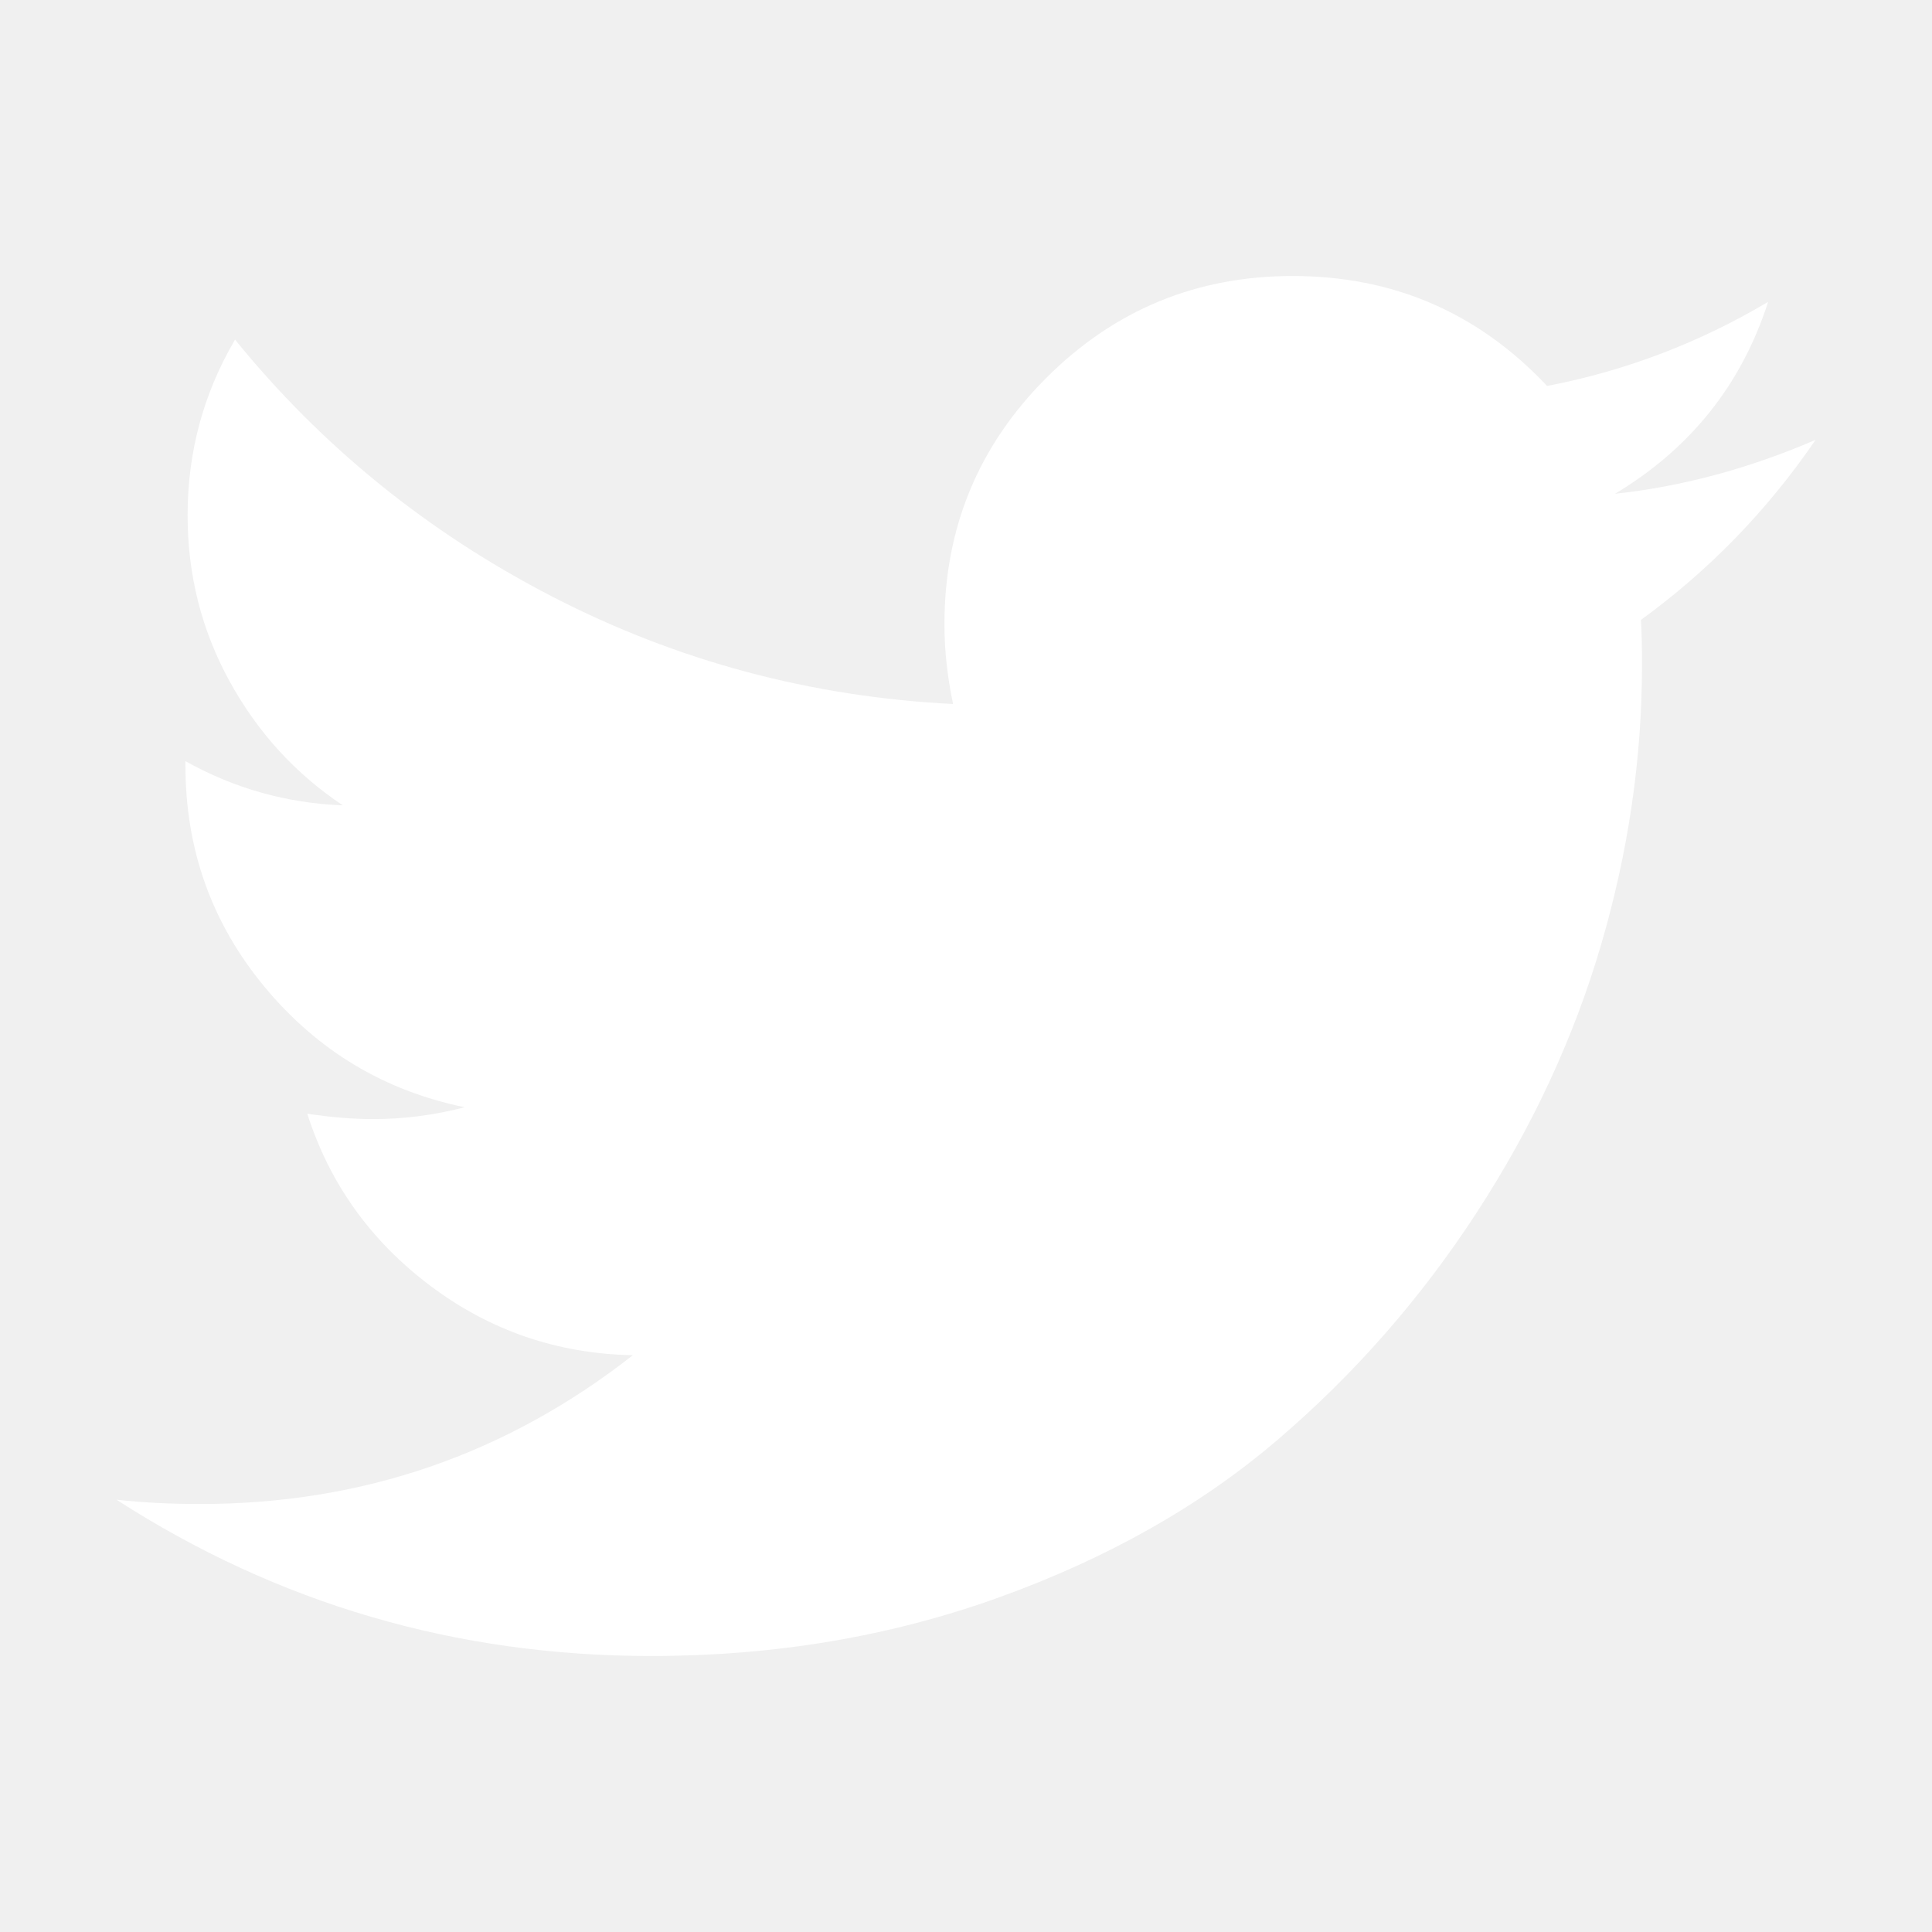
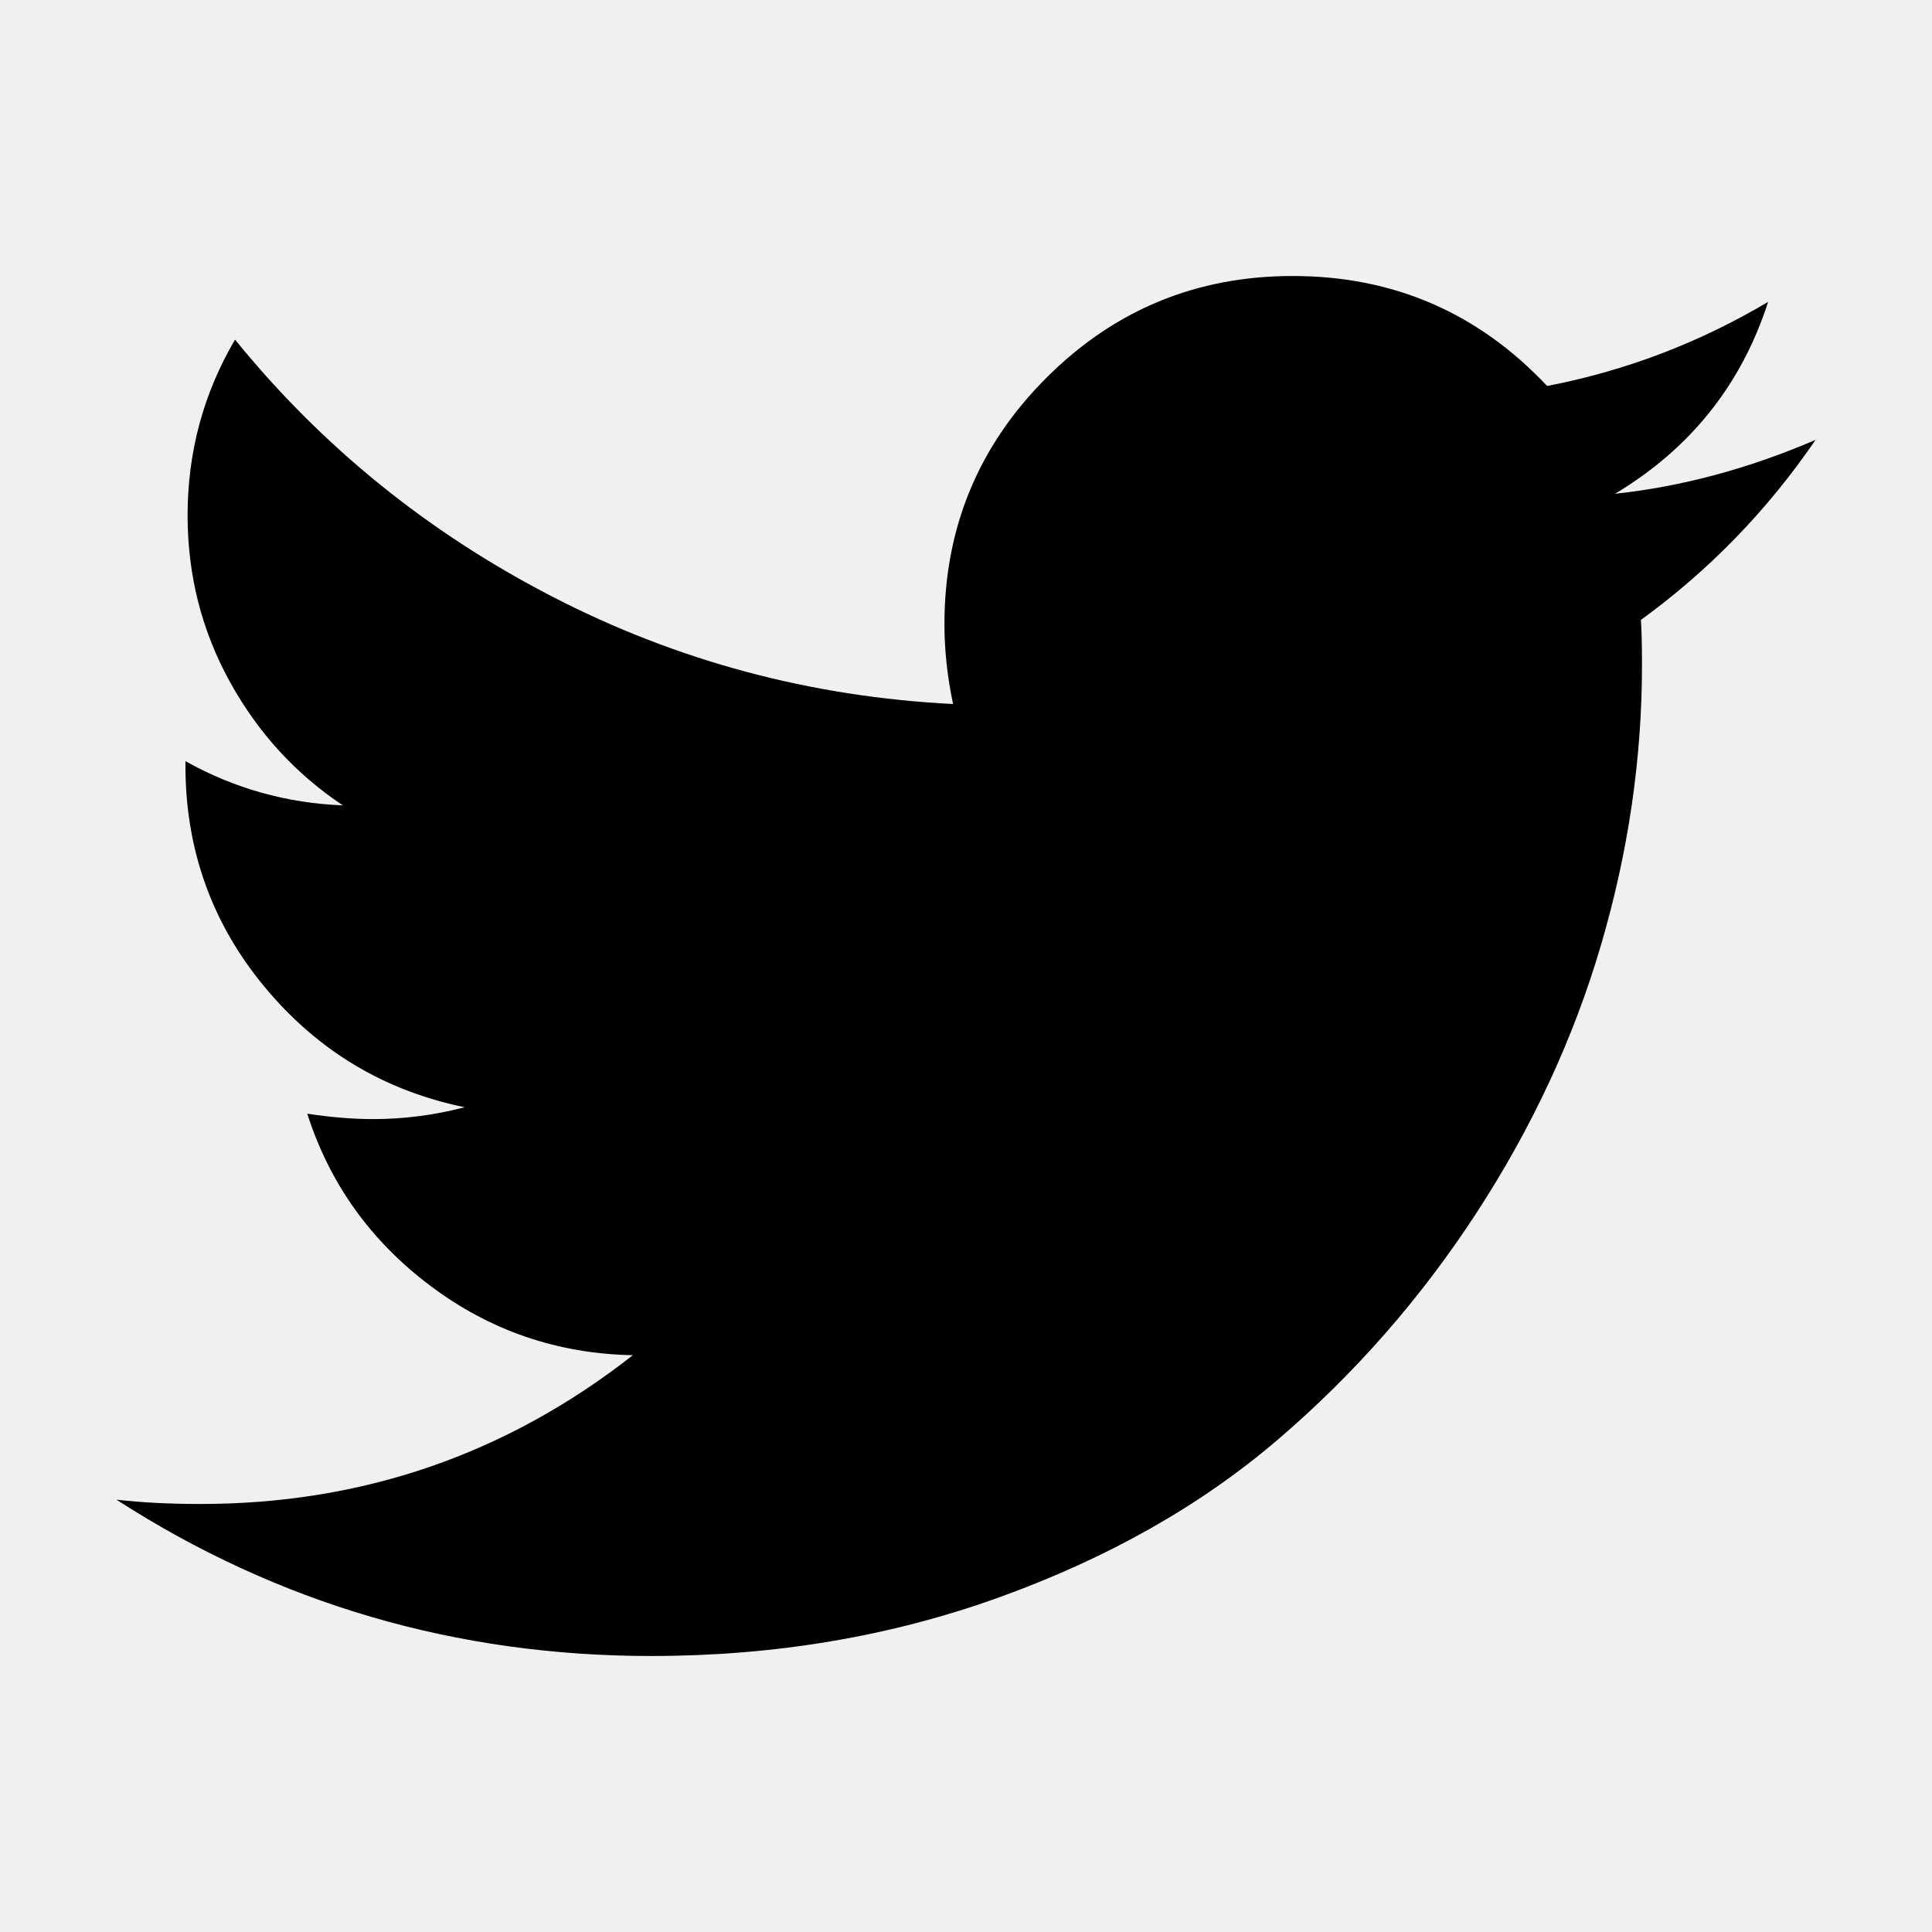
<svg xmlns="http://www.w3.org/2000/svg" viewBox="0 0 1792 1792">
-   <path d="M1684 408q-67 98-162 167 1 14 1 42 0 130-38 259.5t-115.5 248.5-184.5 210.5-258 146-323 54.5q-271 0-496-145 35 4 78 4 225 0 401-138-105-2-188-64.5t-114-159.5q33 5 61 5 43 0 85-11-112-23-185.5-111.5t-73.5-205.5v-4q68 38 146 41-66-44-105-115t-39-154q0-88 44-163 121 149 294.5 238.5t371.5 99.5q-8-38-8-74 0-134 94.5-228.5t228.5-94.5q140 0 236 102 109-21 205-78-37 115-142 178 93-10 186-50z" fill="#fff" />
+   <path d="M1684 408q-67 98-162 167 1 14 1 42 0 130-38 259.5t-115.5 248.5-184.5 210.5-258 146-323 54.5q-271 0-496-145 35 4 78 4 225 0 401-138-105-2-188-64.5t-114-159.5q33 5 61 5 43 0 85-11-112-23-185.5-111.5t-73.5-205.5v-4q68 38 146 41-66-44-105-115t-39-154q0-88 44-163 121 149 294.5 238.5t371.5 99.5q-8-38-8-74 0-134 94.5-228.5t228.5-94.5q140 0 236 102 109-21 205-78-37 115-142 178 93-10 186-50z" />
</svg>
